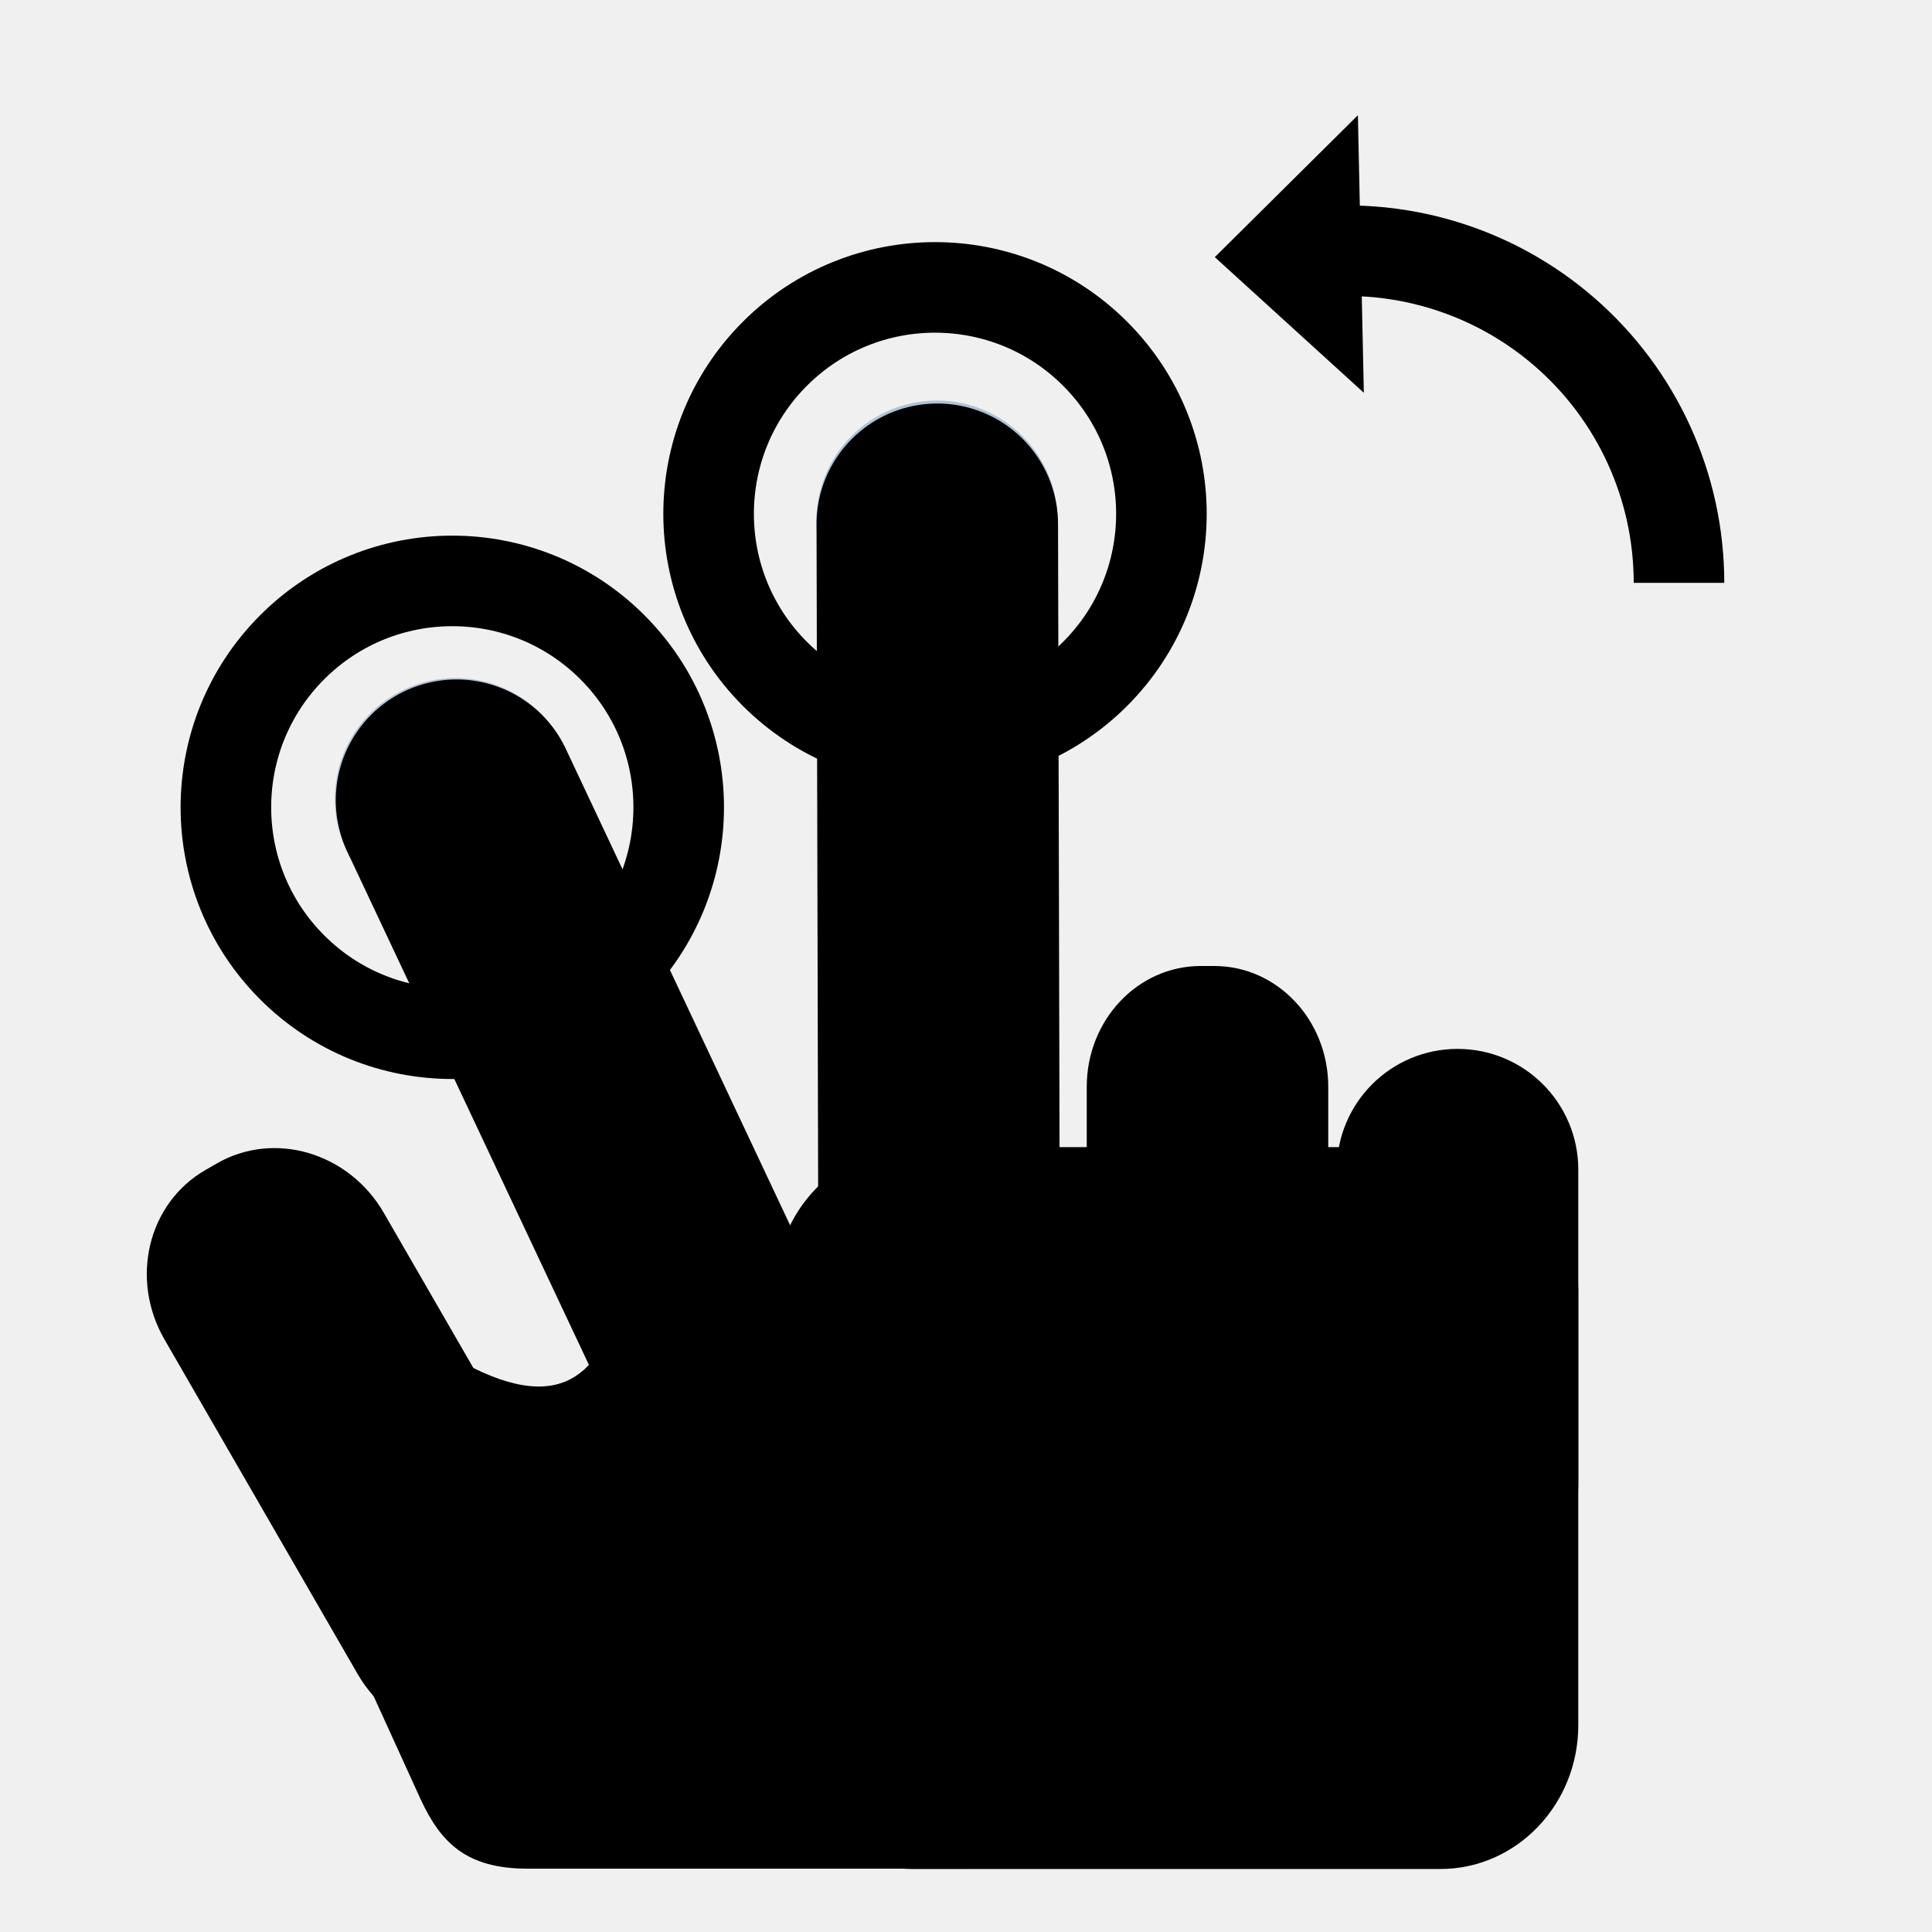
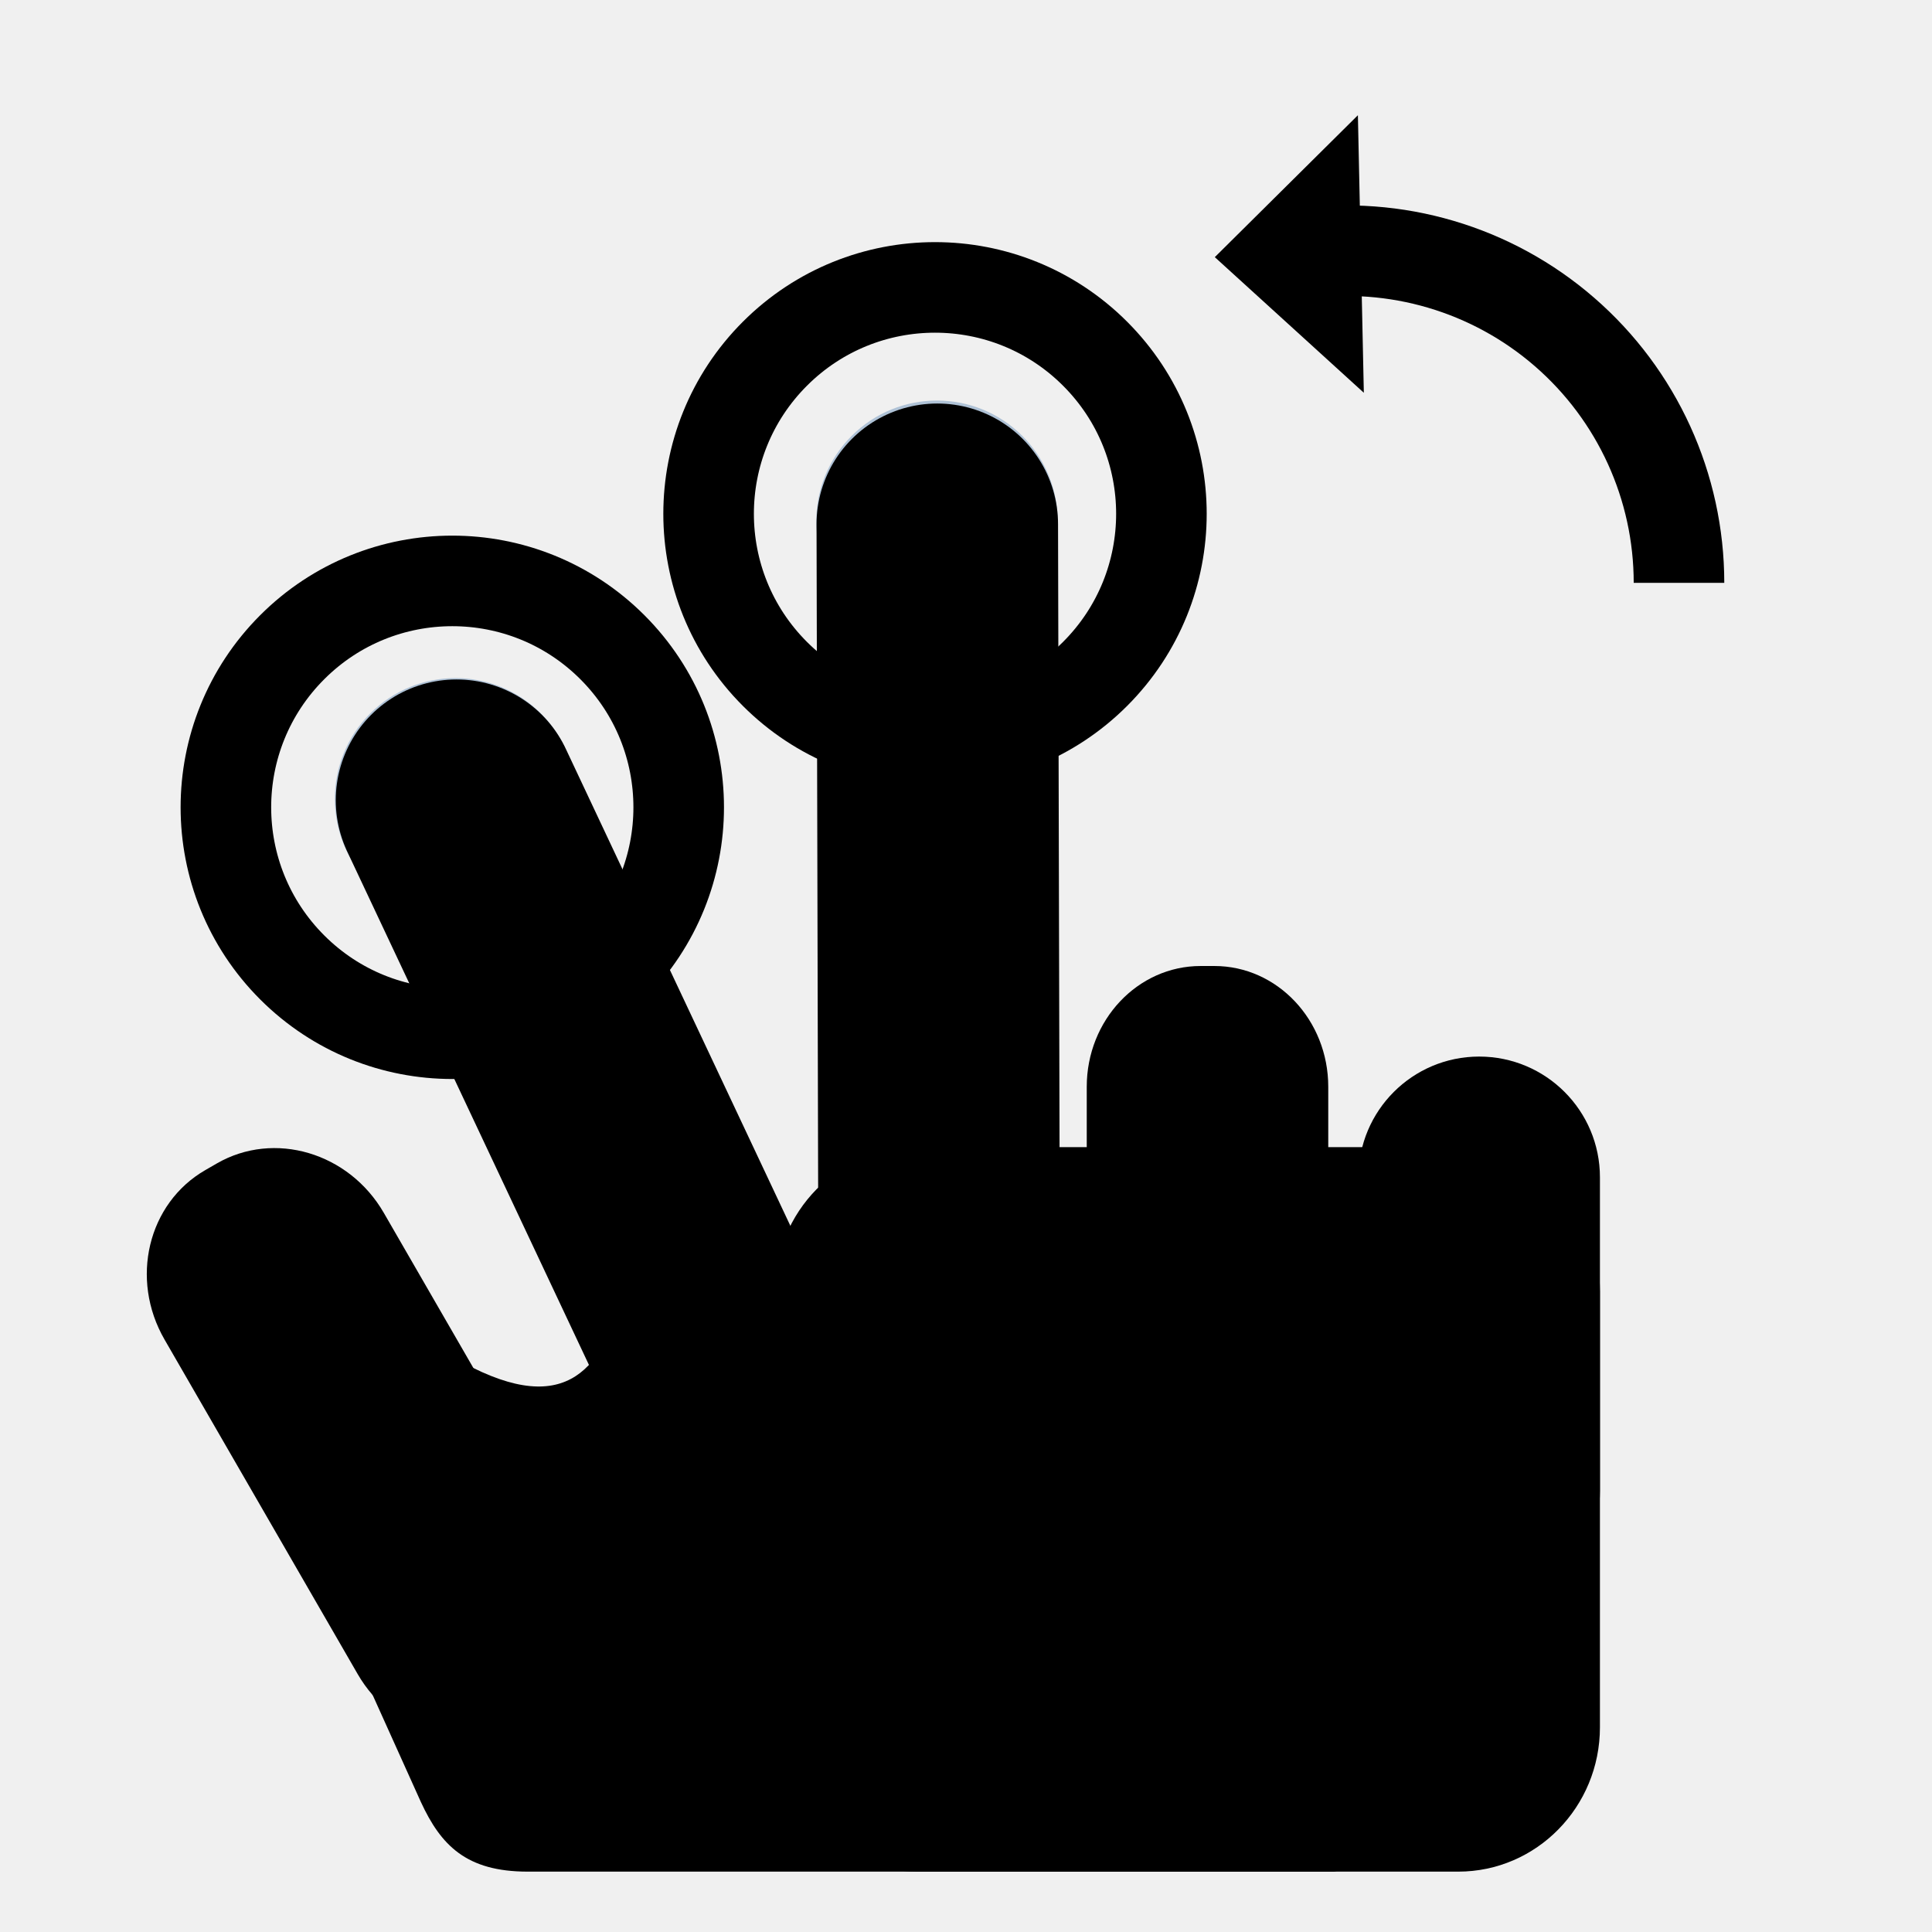
<svg xmlns="http://www.w3.org/2000/svg" width="64" height="64" viewBox="0 0 64 64" id="svg6660" version="1.1">
  <defs id="defs6662" />
  <g id="layer1" transform="translate(1077.143,-641.0758)">
    <path transform="matrix(0.5,-0.8660254,0.8660254,0.5,0,0)" style="color:#000000;display:inline;overflow:visible;visibility:visible;fill:none;stroke:#000000;stroke-width:3;stroke-linecap:round;stroke-linejoin:miter;stroke-miterlimit:4;stroke-dasharray:none;stroke-dashoffset:0;stroke-opacity:1;marker:none;enable-background:accumulate" id="path4223" ry="7.5" rx="7.5" cy="-577.372" cx="-1106.794" d="" />
    <rect style="color:#000000;clip-rule:nonzero;display:inline;overflow:visible;visibility:visible;opacity:1;isolation:auto;mix-blend-mode:normal;color-interpolation:sRGB;color-interpolation-filters:linearRGB;solid-color:#000000;solid-opacity:1;fill:#000000;fill-opacity:1;fill-rule:nonzero;stroke:#4a90d9;stroke-width:0;stroke-linecap:round;stroke-linejoin:miter;stroke-miterlimit:4;stroke-dasharray:none;stroke-dashoffset:0;stroke-opacity:1;marker:none;color-rendering:auto;image-rendering:auto;shape-rendering:auto;text-rendering:auto;enable-background:accumulate" id="rect4211" width="8.389" height="21.165" x="-1270.838" y="53.585" ry="4.185" rx="3.973" transform="matrix(0.8660254,-0.5,0.5,0.8660254,0,0)" />
    <rect rx="3.772" ry="4" y="673.076" x="-1041.143" height="20.929" width="8" id="rect4215" style="color:#000000;clip-rule:nonzero;display:inline;overflow:visible;visibility:visible;opacity:1;isolation:auto;mix-blend-mode:normal;color-interpolation:sRGB;color-interpolation-filters:linearRGB;solid-color:#000000;solid-opacity:1;fill:#000000;fill-opacity:1;fill-rule:nonzero;stroke:#4a90d9;stroke-width:0;stroke-linecap:round;stroke-linejoin:miter;stroke-miterlimit:4;stroke-dasharray:none;stroke-dashoffset:0;stroke-opacity:1;marker:none;color-rendering:auto;image-rendering:auto;shape-rendering:auto;text-rendering:auto;enable-background:accumulate" />
-     <rect style="color:#000000;clip-rule:nonzero;display:inline;overflow:visible;visibility:visible;opacity:1;isolation:auto;mix-blend-mode:normal;color-interpolation:sRGB;color-interpolation-filters:linearRGB;solid-color:#000000;solid-opacity:1;fill:#000000;fill-opacity:1;fill-rule:nonzero;stroke:#4a90d9;stroke-width:0;stroke-linecap:round;stroke-linejoin:miter;stroke-miterlimit:4;stroke-dasharray:none;stroke-dashoffset:0;stroke-opacity:1;marker:none;color-rendering:auto;image-rendering:auto;shape-rendering:auto;text-rendering:auto;enable-background:accumulate" id="rect4217" width="8" height="18.381" x="-1032.86" y="675.822" ry="4" rx="4" />
+     <rect style="color:#000000;clip-rule:nonzero;display:inline;overflow:visible;visibility:visible;opacity:1;isolation:auto;mix-blend-mode:normal;color-interpolation:sRGB;color-interpolation-filters:linearRGB;solid-color:#000000;solid-opacity:1;fill:#000000;fill-opacity:1;fill-rule:nonzero;stroke:#4a90d9;stroke-width:0;stroke-linecap:round;stroke-linejoin:miter;stroke-miterlimit:4;stroke-dasharray:none;stroke-dashoffset:0;stroke-opacity:1;marker:none;color-rendering:auto;image-rendering:auto;shape-rendering:auto;text-rendering:auto;enable-background:accumulate" id="rect4217" width="8" height="18.381" x="-1032.143" y="676.076" ry="4" rx="4" />
    <path style="color:#000000;clip-rule:nonzero;display:inline;overflow:visible;visibility:visible;opacity:1;isolation:auto;mix-blend-mode:normal;color-interpolation:sRGB;color-interpolation-filters:linearRGB;solid-color:#000000;solid-opacity:1;fill:#000000;fill-opacity:1;fill-rule:nonzero;stroke:#4a90d9;stroke-width:0;stroke-linecap:round;stroke-linejoin:miter;stroke-miterlimit:4;stroke-dasharray:none;stroke-dashoffset:0;stroke-opacity:1;marker:none;color-rendering:auto;image-rendering:auto;shape-rendering:auto;text-rendering:auto;enable-background:accumulate" d="m -1063.228,685.331 c 4.111,2.853 5.652,1.667 6.489,-0.626 l 15.153,18.258 -24.609,-8.743 c -0.486,-1.414 -0.619,-2.724 -0.619,-4.233 z" id="rect4219" />
-     <rect rx="4.571" ry="4.766" y="679.076" x="-1051.474" height="23.913" width="26.614" id="rect4221" style="color:#000000;clip-rule:nonzero;display:inline;overflow:visible;visibility:visible;opacity:1;isolation:auto;mix-blend-mode:normal;color-interpolation:sRGB;color-interpolation-filters:linearRGB;solid-color:#000000;solid-opacity:1;fill:#000000;fill-opacity:1;fill-rule:nonzero;stroke:#4a90d9;stroke-width:0;stroke-linecap:round;stroke-linejoin:miter;stroke-miterlimit:4;stroke-dasharray:none;stroke-dashoffset:0;stroke-opacity:1;marker:none;color-rendering:auto;image-rendering:auto;shape-rendering:auto;text-rendering:auto;enable-background:accumulate" />
+     <rect rx="4.694" ry="4.783" y="679.076" x="-1051.474" height="24" width="27.331" id="rect4221" style="color:#000000;clip-rule:nonzero;display:inline;overflow:visible;visibility:visible;opacity:1;isolation:auto;mix-blend-mode:normal;color-interpolation:sRGB;color-interpolation-filters:linearRGB;solid-color:#000000;solid-opacity:1;fill:#000000;fill-opacity:1;fill-rule:nonzero;stroke:#4a90d9;stroke-width:0;stroke-linecap:round;stroke-linejoin:miter;stroke-miterlimit:4;stroke-dasharray:none;stroke-dashoffset:0;stroke-opacity:1;marker:none;color-rendering:auto;image-rendering:auto;shape-rendering:auto;text-rendering:auto;enable-background:accumulate" />
    <ellipse transform="matrix(-0.7071068,-0.7071068,-0.7071068,0.7071068,0,0)" style="color:#000000;display:inline;overflow:visible;visibility:visible;fill:none;stroke:#000000;stroke-width:3;stroke-linecap:round;stroke-linejoin:miter;stroke-miterlimit:4;stroke-dasharray:none;stroke-dashoffset:0;stroke-opacity:1;marker:none;enable-background:accumulate" id="path4223-9" cx="278.841" cy="1223.28" rx="7.5" ry="7.5" />
    <ellipse transform="matrix(-0.7071068,-0.7071068,-0.7071068,0.7071068,0,0)" id="path4225" style="color:#000000;display:inline;overflow:visible;visibility:visible;fill:none;stroke:#000000;stroke-width:3;stroke-linecap:round;stroke-linejoin:miter;stroke-miterlimit:4;stroke-dasharray:none;stroke-dashoffset:0;stroke-opacity:1;marker:none;enable-background:accumulate" cx="274.409" cy="1205.098" rx="7.5" ry="7.5" />
    <circle style="opacity:1;fill:#215d9c;fill-opacity:0.316;stroke:#ffffff;stroke-width:0;stroke-linecap:square;stroke-miterlimit:4;stroke-dasharray:none;stroke-dashoffset:0;stroke-opacity:1" id="path4231" cx="-1223.004" cy="-278.964" r="3.999" transform="matrix(0.7071068,-0.7071068,0.7071068,0.7071068,0,0)" />
    <circle transform="matrix(0.7071068,-0.7071068,0.7071068,0.7071068,0,0)" r="3.999" cy="-274.188" cx="-1205.226" id="circle4249" style="opacity:1;fill:#215d9c;fill-opacity:0.316;stroke:#ffffff;stroke-width:0;stroke-linecap:square;stroke-miterlimit:4;stroke-dasharray:none;stroke-dashoffset:0;stroke-opacity:1" />
    <path style="fill:none;fill-rule:evenodd;stroke:#000000;stroke-width:8;stroke-linecap:round;stroke-linejoin:miter;stroke-miterlimit:4;stroke-dasharray:none;stroke-opacity:1" d="m -1046.094,658.443 0.084,34.775" id="path4284" />
    <path style="fill:none;fill-rule:evenodd;stroke:#000000;stroke-width:8;stroke-linecap:round;stroke-linejoin:miter;stroke-miterlimit:4;stroke-dasharray:none;stroke-opacity:1" d="m -1062.02,667.584 12.587,26.733" id="path4300" />
-     <path style="color:#000000;clip-rule:nonzero;display:inline;overflow:visible;visibility:visible;opacity:1;isolation:auto;mix-blend-mode:normal;color-interpolation:sRGB;color-interpolation-filters:linearRGB;solid-color:#000000;solid-opacity:1;fill:#000000;fill-opacity:1;fill-rule:nonzero;stroke:none;stroke-width:2;stroke-linecap:butt;stroke-linejoin:miter;stroke-miterlimit:4;stroke-dasharray:none;stroke-dashoffset:0;stroke-opacity:1;marker:none;marker-start:none;marker-mid:none;marker-end:none;paint-order:normal;color-rendering:auto;image-rendering:auto;shape-rendering:auto;text-rendering:auto;enable-background:accumulate" d="m -1032.86,702.977 -26.804,0.001 c -2.033,0 -2.873,-0.863 -3.535,-2.277 l -2.961,-6.497 z" id="path8621" />
+     <path style="color:#000000;clip-rule:nonzero;display:inline;overflow:visible;visibility:visible;opacity:1;isolation:auto;mix-blend-mode:normal;color-interpolation:sRGB;color-interpolation-filters:linearRGB;solid-color:#000000;solid-opacity:1;fill:#000000;fill-opacity:1;fill-rule:nonzero;stroke:none;stroke-width:2;stroke-linecap:butt;stroke-linejoin:miter;stroke-miterlimit:4;stroke-dasharray:none;stroke-dashoffset:0;stroke-opacity:1;marker:none;marker-start:none;marker-mid:none;marker-end:none;paint-order:normal;color-rendering:auto;image-rendering:auto;shape-rendering:auto;text-rendering:auto;enable-background:accumulate" d="m -1032.86,703.075 -26.804,0.001 c -2.033,0 -2.873,-0.873 -3.535,-2.303 l -2.961,-6.569 z" id="path8621" />
    <path id="path4245" d="m -1032.161,644.893 -4.74,4.701 4.937,4.493 z" style="color:#000000;display:inline;overflow:visible;visibility:visible;fill:#000000;fill-opacity:1;fill-rule:nonzero;stroke:none;stroke-width:6;marker:none;enable-background:accumulate" />
    <path id="ellipse4229" style="color:#000000;display:inline;overflow:visible;visibility:visible;fill:none;stroke:#000000;stroke-width:3;stroke-linecap:butt;stroke-linejoin:miter;stroke-miterlimit:4;stroke-dasharray:none;stroke-dashoffset:0;stroke-opacity:1;marker:none;enable-background:accumulate" transform="matrix(0.5,-0.8660254,0.8660254,0.5,0,0)" d="m -1079.514,-570.792 a 11.002,11.002 0 0 1 2.144,8.879 11.002,11.002 0 0 1 -5.301,7.439" />
  </g>
</svg>
